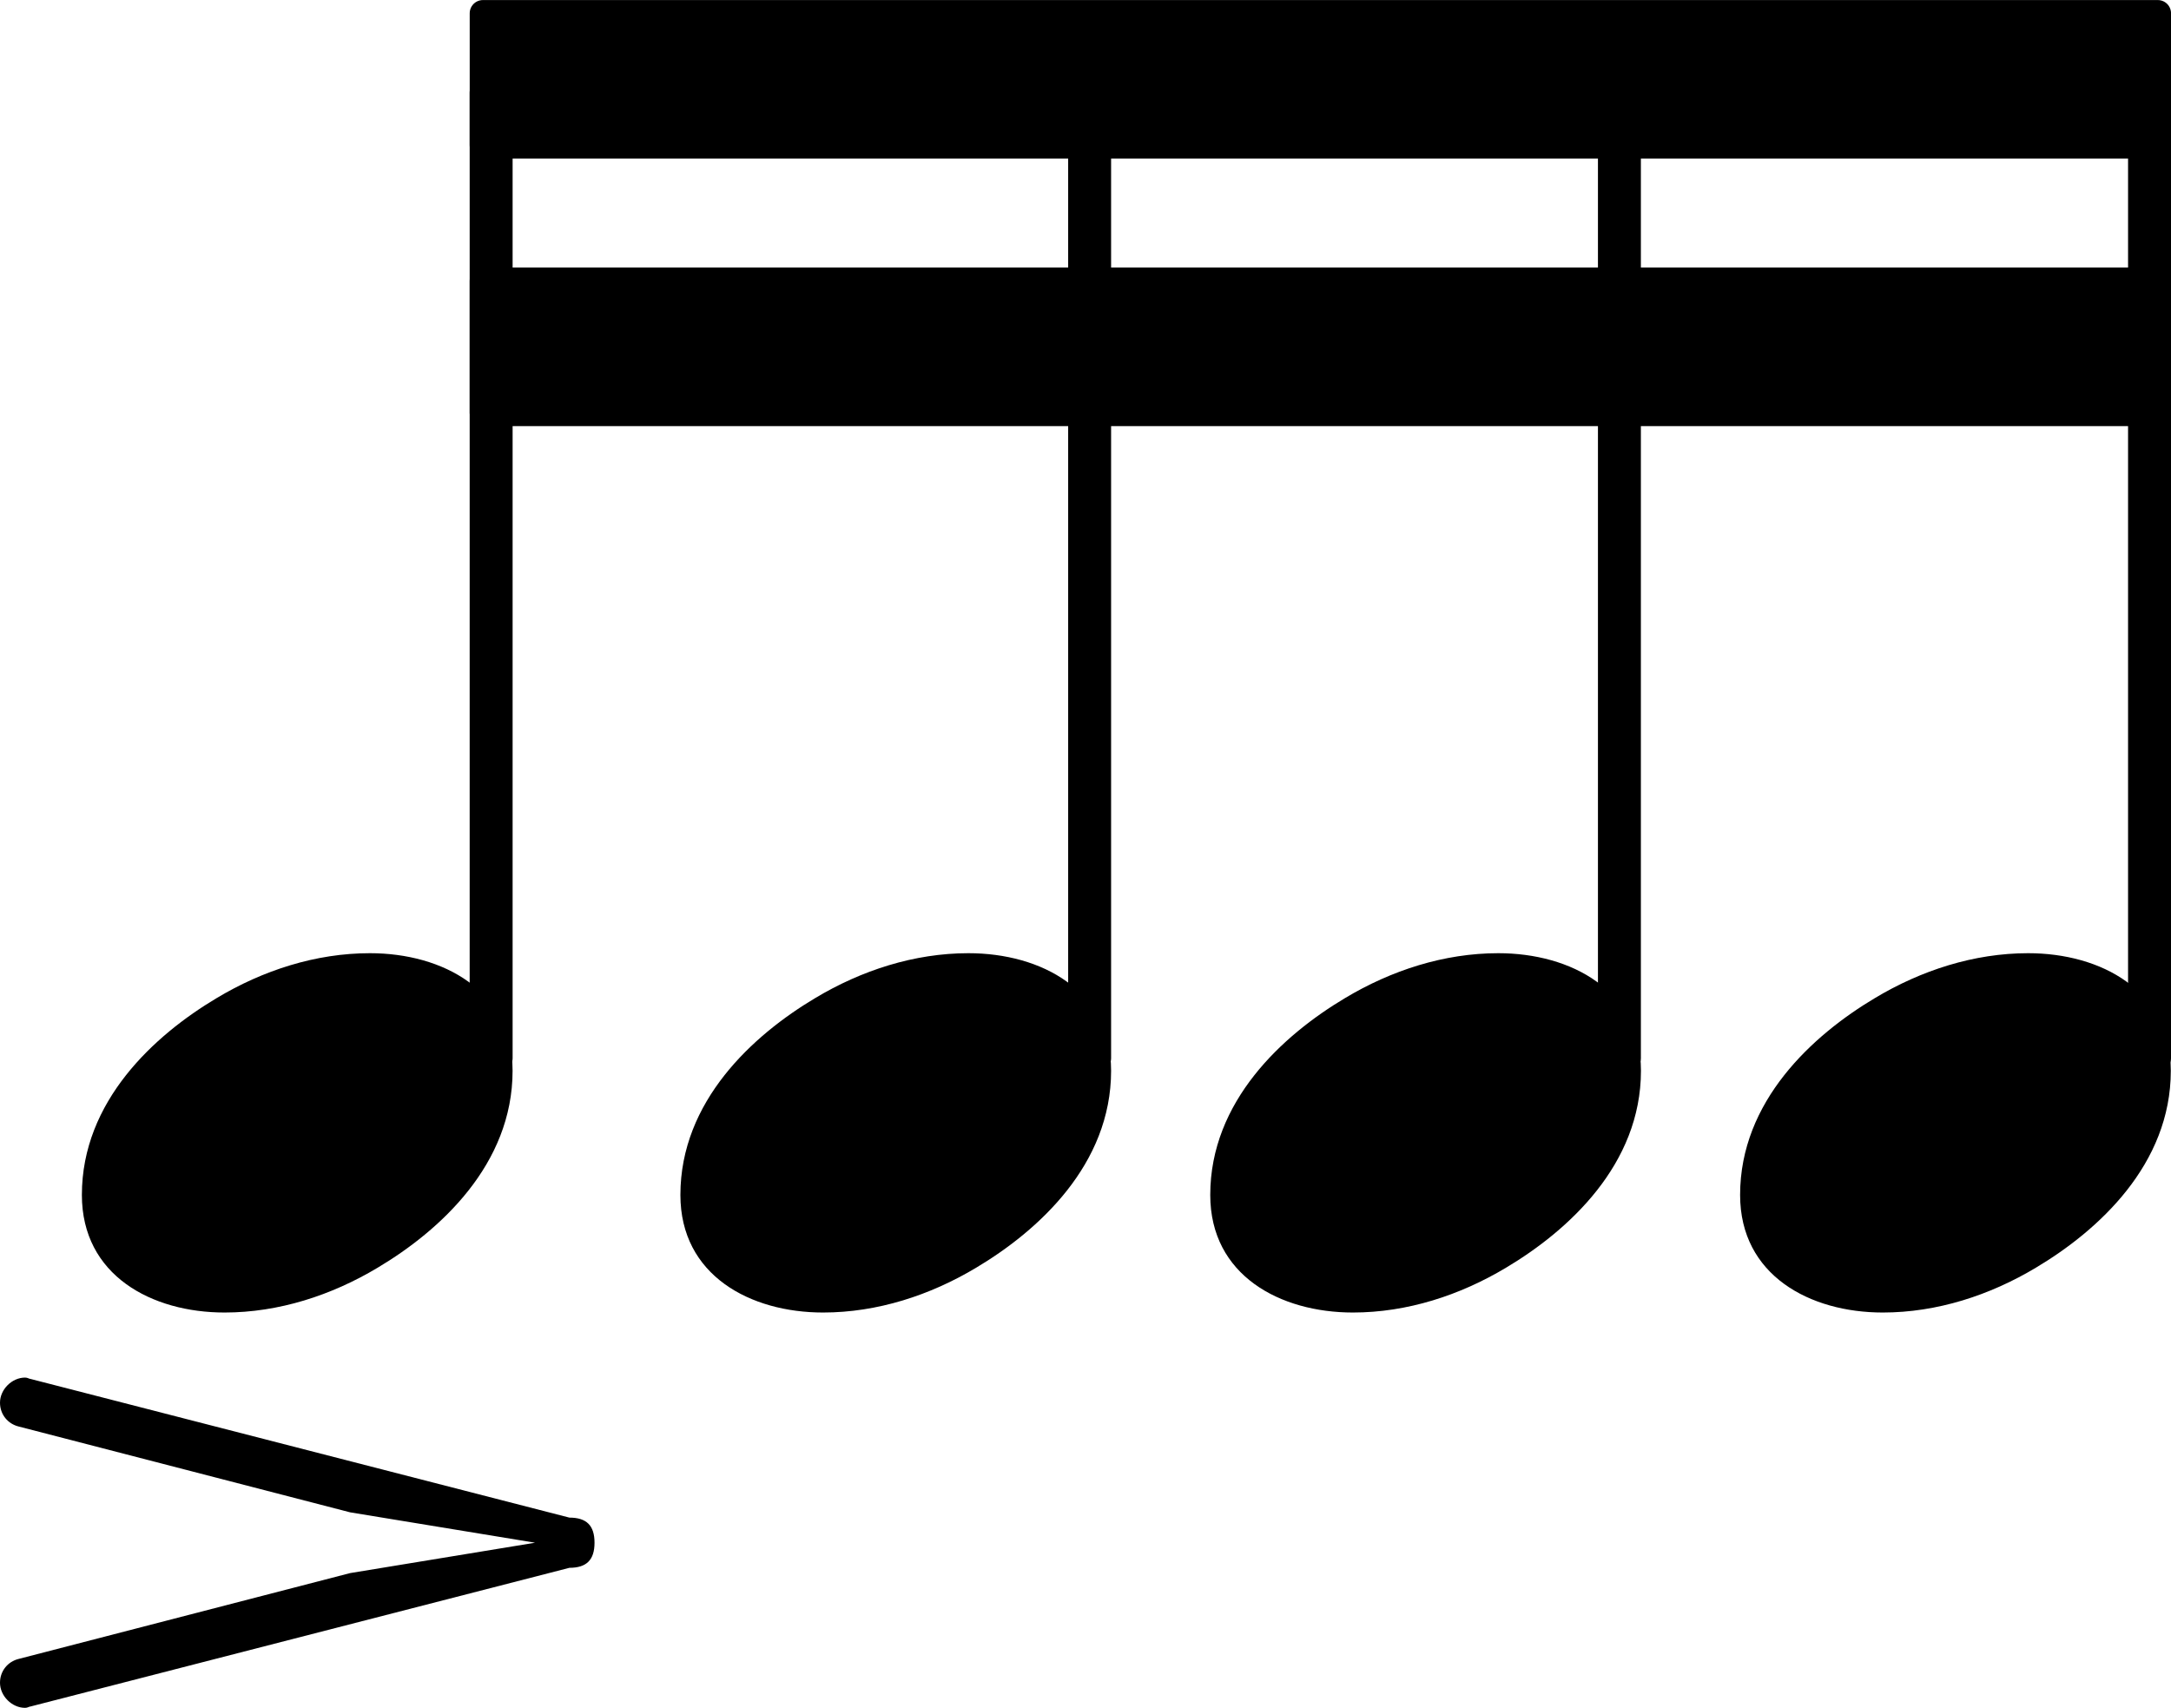
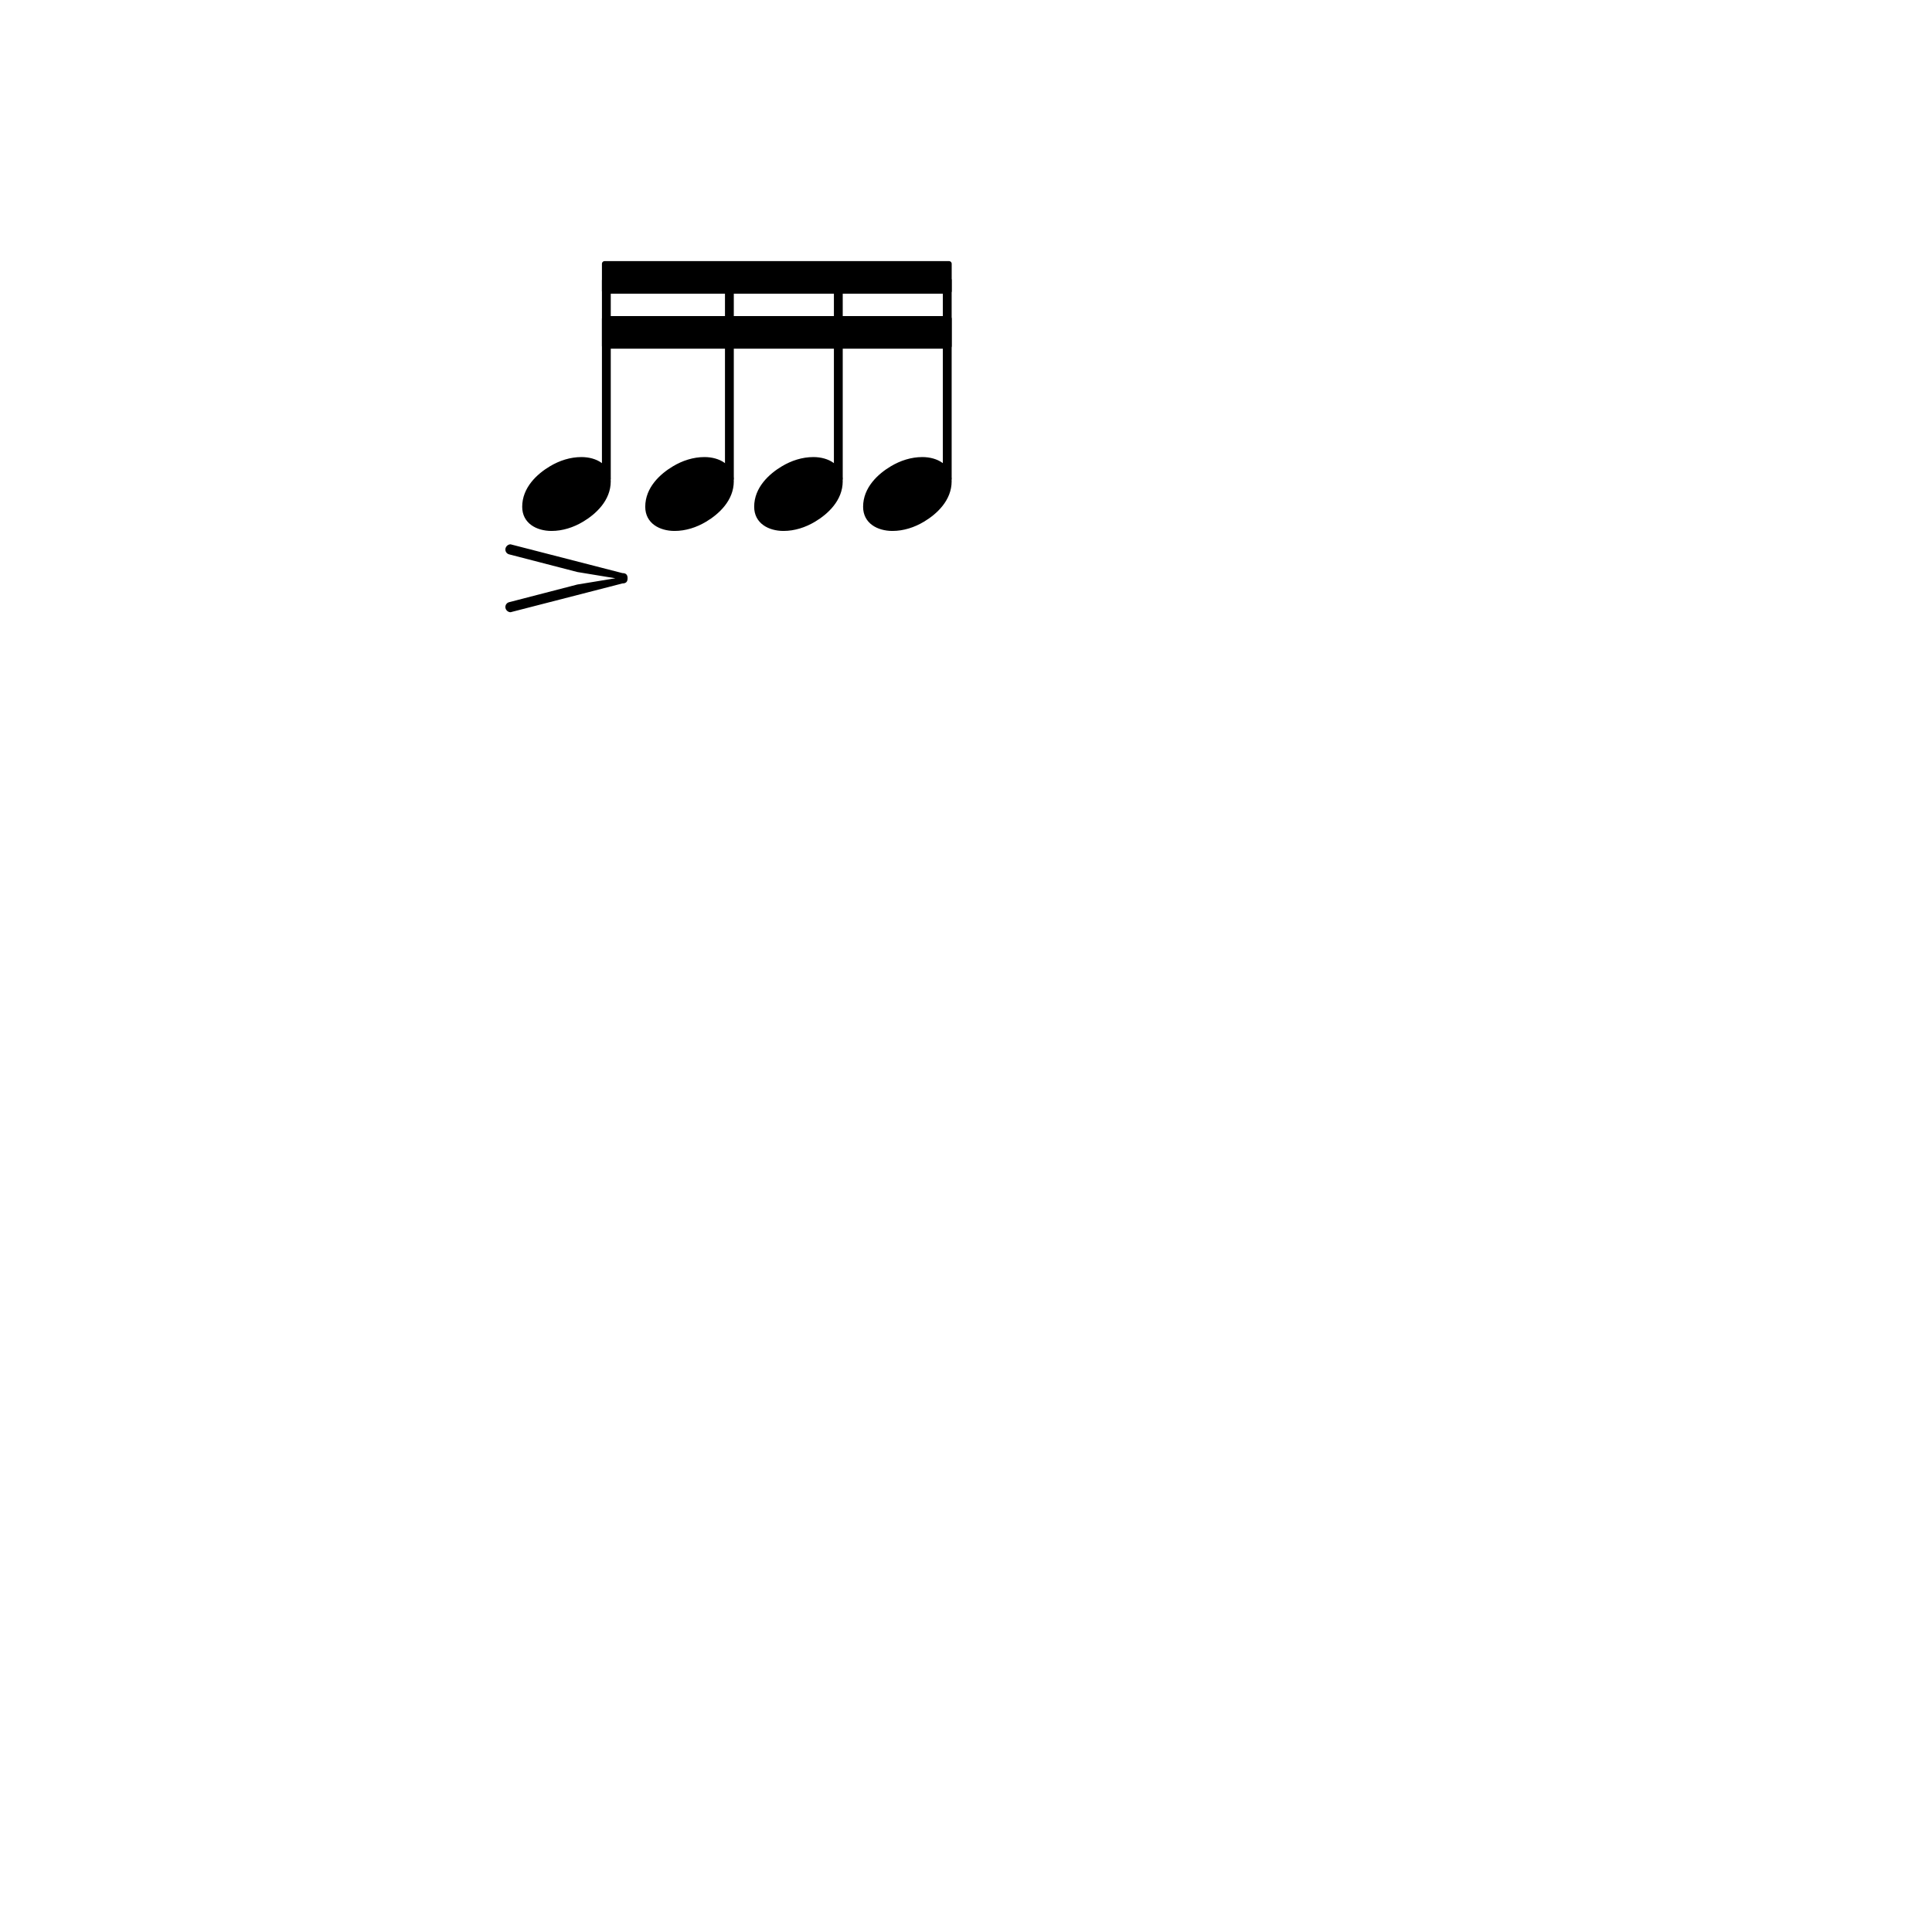
- <svg xmlns="http://www.w3.org/2000/svg" xmlns:xlink="http://www.w3.org/1999/xlink" id="svg141" viewBox="0 0 6.573 5.171" height="9.087mm" width="11.55mm" version="1.2">
-   <defs id="defs145" />
-   <style id="style103" text="style/css">
+ <svg xmlns="http://www.w3.org/2000/svg" xmlns:xlink="http://www.w3.org/1999/xlink" version="1.2" width="50.00mm" height="50.00mm" viewBox="0 0 28.453 28.453">
+   <style text="style/css">
+ 
tspan { white-space: pre; }
+ 
</style>
-   <text y="-1" x="-1.752" id="text107" fill="currentColor" text-anchor="start" font-size="2.2px" font-family="serif">
-     <tspan id="tspan105" />
+   <text transform="translate(5.6906, 2.8453)" font-family="serif" font-size="2.2" text-anchor="start" fill="currentColor">
+     <tspan />
  </text>
-   <a transform="translate(-7.4427,-3.8453)" id="a111" xlink:href="textedit:///Users/jwy/Documents/GitHub/new_notation_workbook/pulseCycle003/public/notation/quadruplet_accent.ly:37:19:20" style="color:inherit">
-     <path id="path109" fill="currentColor" d="m 218,136 c 55,0 108,-28 108,-89 0,-71 -55,-121 -102,-149 -35,-21 -75,-34 -116,-34 -55,0 -108,28 -108,89 0,71 55,121 102,149 35,21 75,34 116,34 z" transform="matrix(0.004,0,0,-0.004,11.1069,7.2753)" />
+   <a style="color:inherit;" xlink:href="textedit:///Users/jwy/Documents/GitHub/jwy_opus/public/pieces/sf001/notation/quadruplet_accent.ly:37:19:20">
+     <path transform="translate(11.1069, 7.2753) scale(0.004, -0.004)" d="M218 136c55 0 108 -28 108 -89c0 -71 -55 -121 -102 -149c-35 -21 -75 -34 -116 -34c-55 0 -108 28 -108 89c0 71 55 121 102 149c35 21 75 34 116 34z" fill="currentColor" />
  </a>
-   <a transform="translate(-7.4427,-3.8453)" id="a115" xlink:href="textedit:///Users/jwy/Documents/GitHub/new_notation_workbook/pulseCycle003/public/notation/quadruplet_accent.ly:37:15:16" style="color:inherit">
-     <path id="path113" fill="currentColor" d="m 218,136 c 55,0 108,-28 108,-89 0,-71 -55,-121 -102,-149 -35,-21 -75,-34 -116,-34 -55,0 -108,28 -108,89 0,71 55,121 102,149 35,21 75,34 116,34 z" transform="matrix(0.004,0,0,-0.004,9.5027,7.2753)" />
+   <a style="color:inherit;" xlink:href="textedit:///Users/jwy/Documents/GitHub/jwy_opus/public/pieces/sf001/notation/quadruplet_accent.ly:37:15:16">
+     <path transform="translate(9.5027, 7.2753) scale(0.004, -0.004)" d="M218 136c55 0 108 -28 108 -89c0 -71 -55 -121 -102 -149c-35 -21 -75 -34 -116 -34c-55 0 -108 28 -108 89c0 71 55 121 102 149c35 21 75 34 116 34z" fill="currentColor" />
  </a>
-   <rect id="rect117" fill="currentColor" ry="0.04" height="3.004" width="0.13" y="0.24" x="3.234" />
-   <rect id="rect119" fill="currentColor" ry="0.04" height="3.004" width="0.13" y="0.24" x="4.838" />
-   <a transform="translate(-7.4427,-3.8453)" id="a123" xlink:href="textedit:///Users/jwy/Documents/GitHub/new_notation_workbook/pulseCycle003/public/notation/quadruplet_accent.ly:37:23:24" style="color:inherit">
-     <path id="path121" fill="currentColor" d="m 218,136 c 55,0 108,-28 108,-89 0,-71 -55,-121 -102,-149 -35,-21 -75,-34 -116,-34 -55,0 -108,28 -108,89 0,71 55,121 102,149 35,21 75,34 116,34 z" transform="matrix(0.004,0,0,-0.004,12.7111,7.2753)" />
+   <rect transform="translate(10.7419, 7.2753)" x="-0.065" y="-3.19" width="0.13" height="3.004" ry="0.04" fill="currentColor" />
+   <rect transform="translate(12.3461, 7.2753)" x="-0.065" y="-3.19" width="0.13" height="3.004" ry="0.04" fill="currentColor" />
+   <a style="color:inherit;" xlink:href="textedit:///Users/jwy/Documents/GitHub/jwy_opus/public/pieces/sf001/notation/quadruplet_accent.ly:37:23:24">
+     <path transform="translate(12.7111, 7.2753) scale(0.004, -0.004)" d="M218 136c55 0 108 -28 108 -89c0 -71 -55 -121 -102 -149c-35 -21 -75 -34 -116 -34c-55 0 -108 28 -108 89c0 71 55 121 102 149c35 21 75 34 116 34z" fill="currentColor" />
  </a>
-   <rect id="rect125" fill="currentColor" ry="0.04" height="3.004" width="0.13" y="0.24" x="6.443" />
-   <polygon id="polygon127" points="0.04,0.2 0.04,-0.2 5.111,-0.2 5.111,0.2 " stroke="currentColor" fill="currentColor" stroke-width="0.08" stroke-linecap="round" stroke-linejoin="round" transform="translate(1.4221,0.24)" />
-   <polygon id="polygon129" points="0.04,0.2 0.04,-0.2 5.111,-0.2 5.111,0.2 " stroke="currentColor" fill="currentColor" stroke-width="0.08" stroke-linecap="round" stroke-linejoin="round" transform="translate(1.4221,1.05)" />
-   <a transform="translate(-7.4427,-3.8453)" id="a133" xlink:href="textedit:///Users/jwy/Documents/GitHub/new_notation_workbook/pulseCycle003/public/notation/quadruplet_accent.ly:37:7:8" style="color:inherit">
-     <path id="path131" fill="currentColor" d="m 218,136 c 55,0 108,-28 108,-89 0,-71 -55,-121 -102,-149 -35,-21 -75,-34 -116,-34 -55,0 -108,28 -108,89 0,71 55,121 102,149 35,21 75,34 116,34 z" transform="matrix(0.004,0,0,-0.004,7.6906,7.2753)" />
+   <rect transform="translate(13.9503, 7.2753)" x="-0.065" y="-3.19" width="0.13" height="3.004" ry="0.04" fill="currentColor" />
+   <polygon transform="translate(8.8648, 4.0853)" stroke-linejoin="round" stroke-linecap="round" stroke-width="0.08" fill="currentColor" stroke="currentColor" points="5.111 -0.2 5.111 0.2 0.04 0.2 0.04 -0.2" />
+   <polygon transform="translate(8.8648, 4.8953)" stroke-linejoin="round" stroke-linecap="round" stroke-width="0.08" fill="currentColor" stroke="currentColor" points="5.111 -0.2 5.111 0.2 0.04 0.2 0.04 -0.2" />
+   <a style="color:inherit;" xlink:href="textedit:///Users/jwy/Documents/GitHub/jwy_opus/public/pieces/sf001/notation/quadruplet_accent.ly:37:7:8">
+     <path transform="translate(7.6906, 7.2753) scale(0.004, -0.004)" d="M218 136c55 0 108 -28 108 -89c0 -71 -55 -121 -102 -149c-35 -21 -75 -34 -116 -34c-55 0 -108 28 -108 89c0 71 55 121 102 149c35 21 75 34 116 34z" fill="currentColor" />
  </a>
-   <a transform="translate(-7.4427,-3.8453)" id="a137" xlink:href="textedit:///Users/jwy/Documents/GitHub/new_notation_workbook/pulseCycle003/public/notation/quadruplet_accent.ly:37:12:13" style="color:inherit">
-     <path id="path135" fill="currentColor" d="m -211,88 c -8,2 -14,9 -14,18 0,10 9,19 19,19 2,0 3,-1 4,-1 L 206,19 c 13,0 19,-6 19,-19 0,-13 -6,-19 -19,-19 l -408,-105 c -1,0 -2,-1 -4,-1 -10,0 -19,9 -19,19 0,9 6,16 14,18 L 40,-23 180,0 40,23 Z" transform="matrix(0.004,0,0,-0.004,8.3427,8.5163)" />
+   <a style="color:inherit;" xlink:href="textedit:///Users/jwy/Documents/GitHub/jwy_opus/public/pieces/sf001/notation/quadruplet_accent.ly:37:12:13">
+     <path transform="translate(8.3427, 8.5163) scale(0.004, -0.004)" d="M-211 88c-8 2 -14 9 -14 18c0 10 9 19 19 19c2 0 3 -1 4 -1l408 -105c13 0 19 -6 19 -19s-6 -19 -19 -19l-408 -105c-1 0 -2 -1 -4 -1c-10 0 -19 9 -19 19c0 9 6 16 14 18l251 65l140 23l-140 23z" fill="currentColor" />
  </a>
-   <rect id="rect139" fill="currentColor" ry="0.04" height="3.004" width="0.13" y="0.24" x="1.422" />
+   <rect transform="translate(8.9298, 7.2753)" x="-0.065" y="-3.19" width="0.13" height="3.004" ry="0.04" fill="currentColor" />
</svg>
